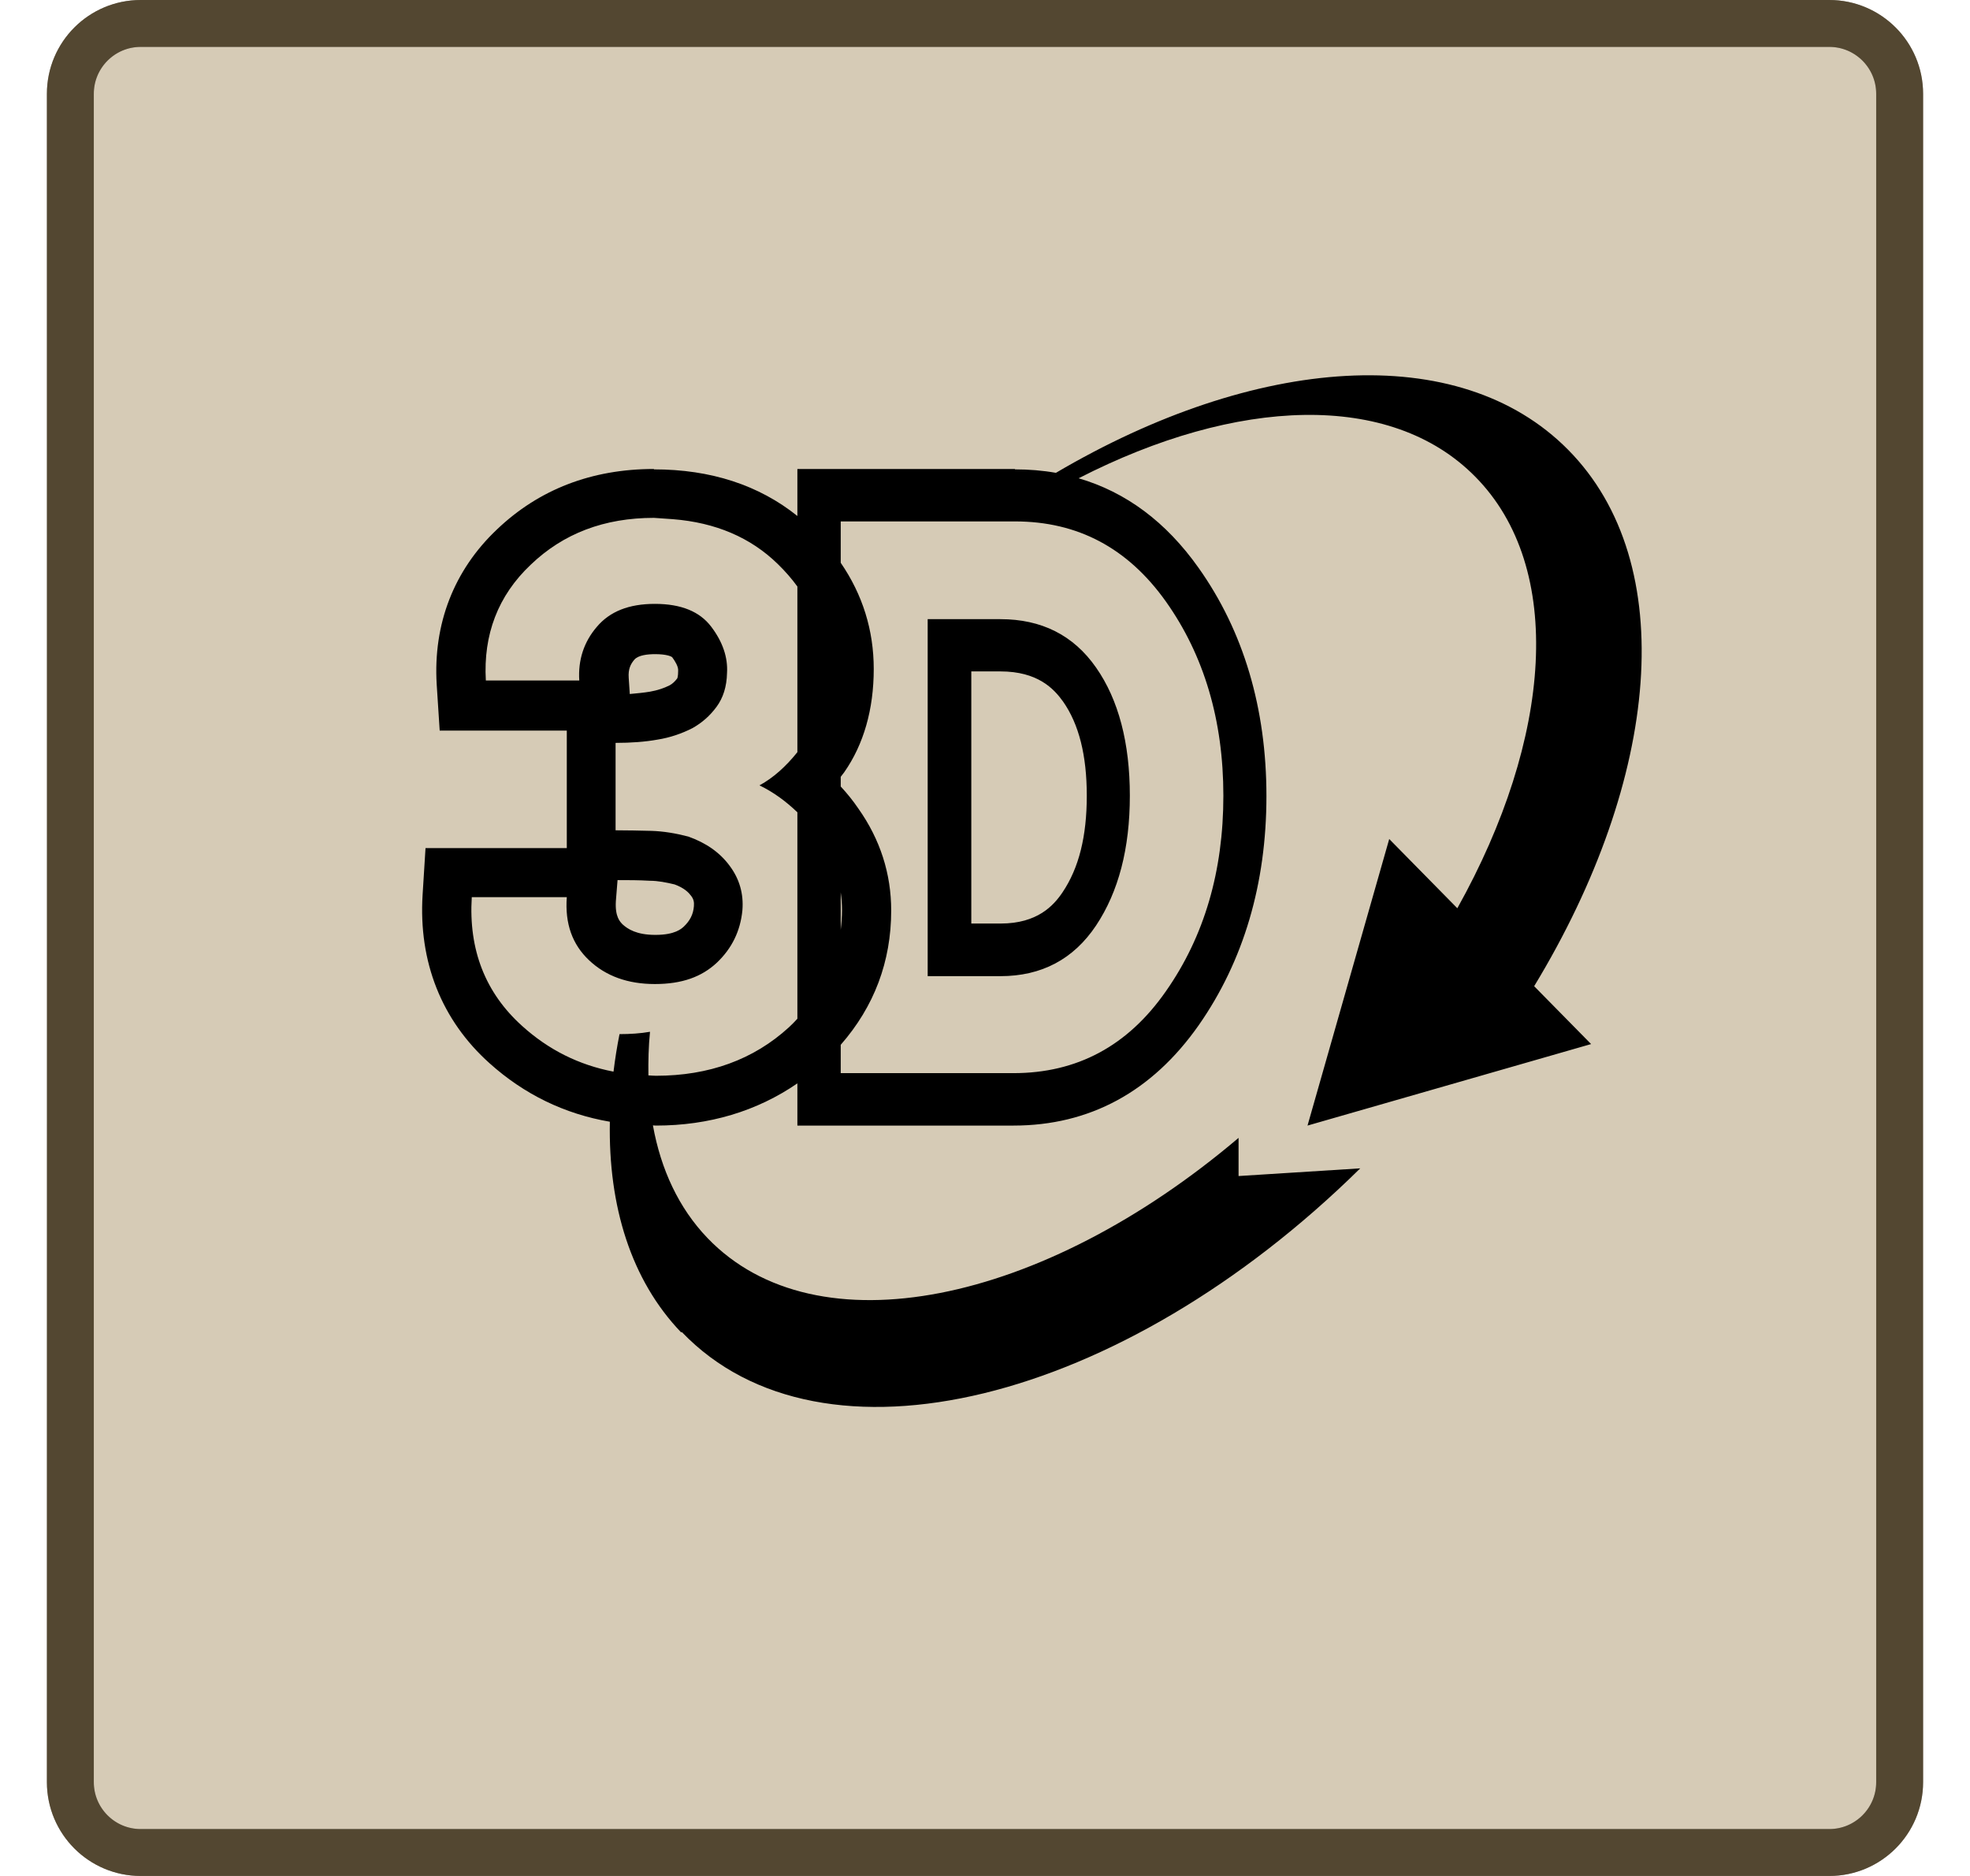
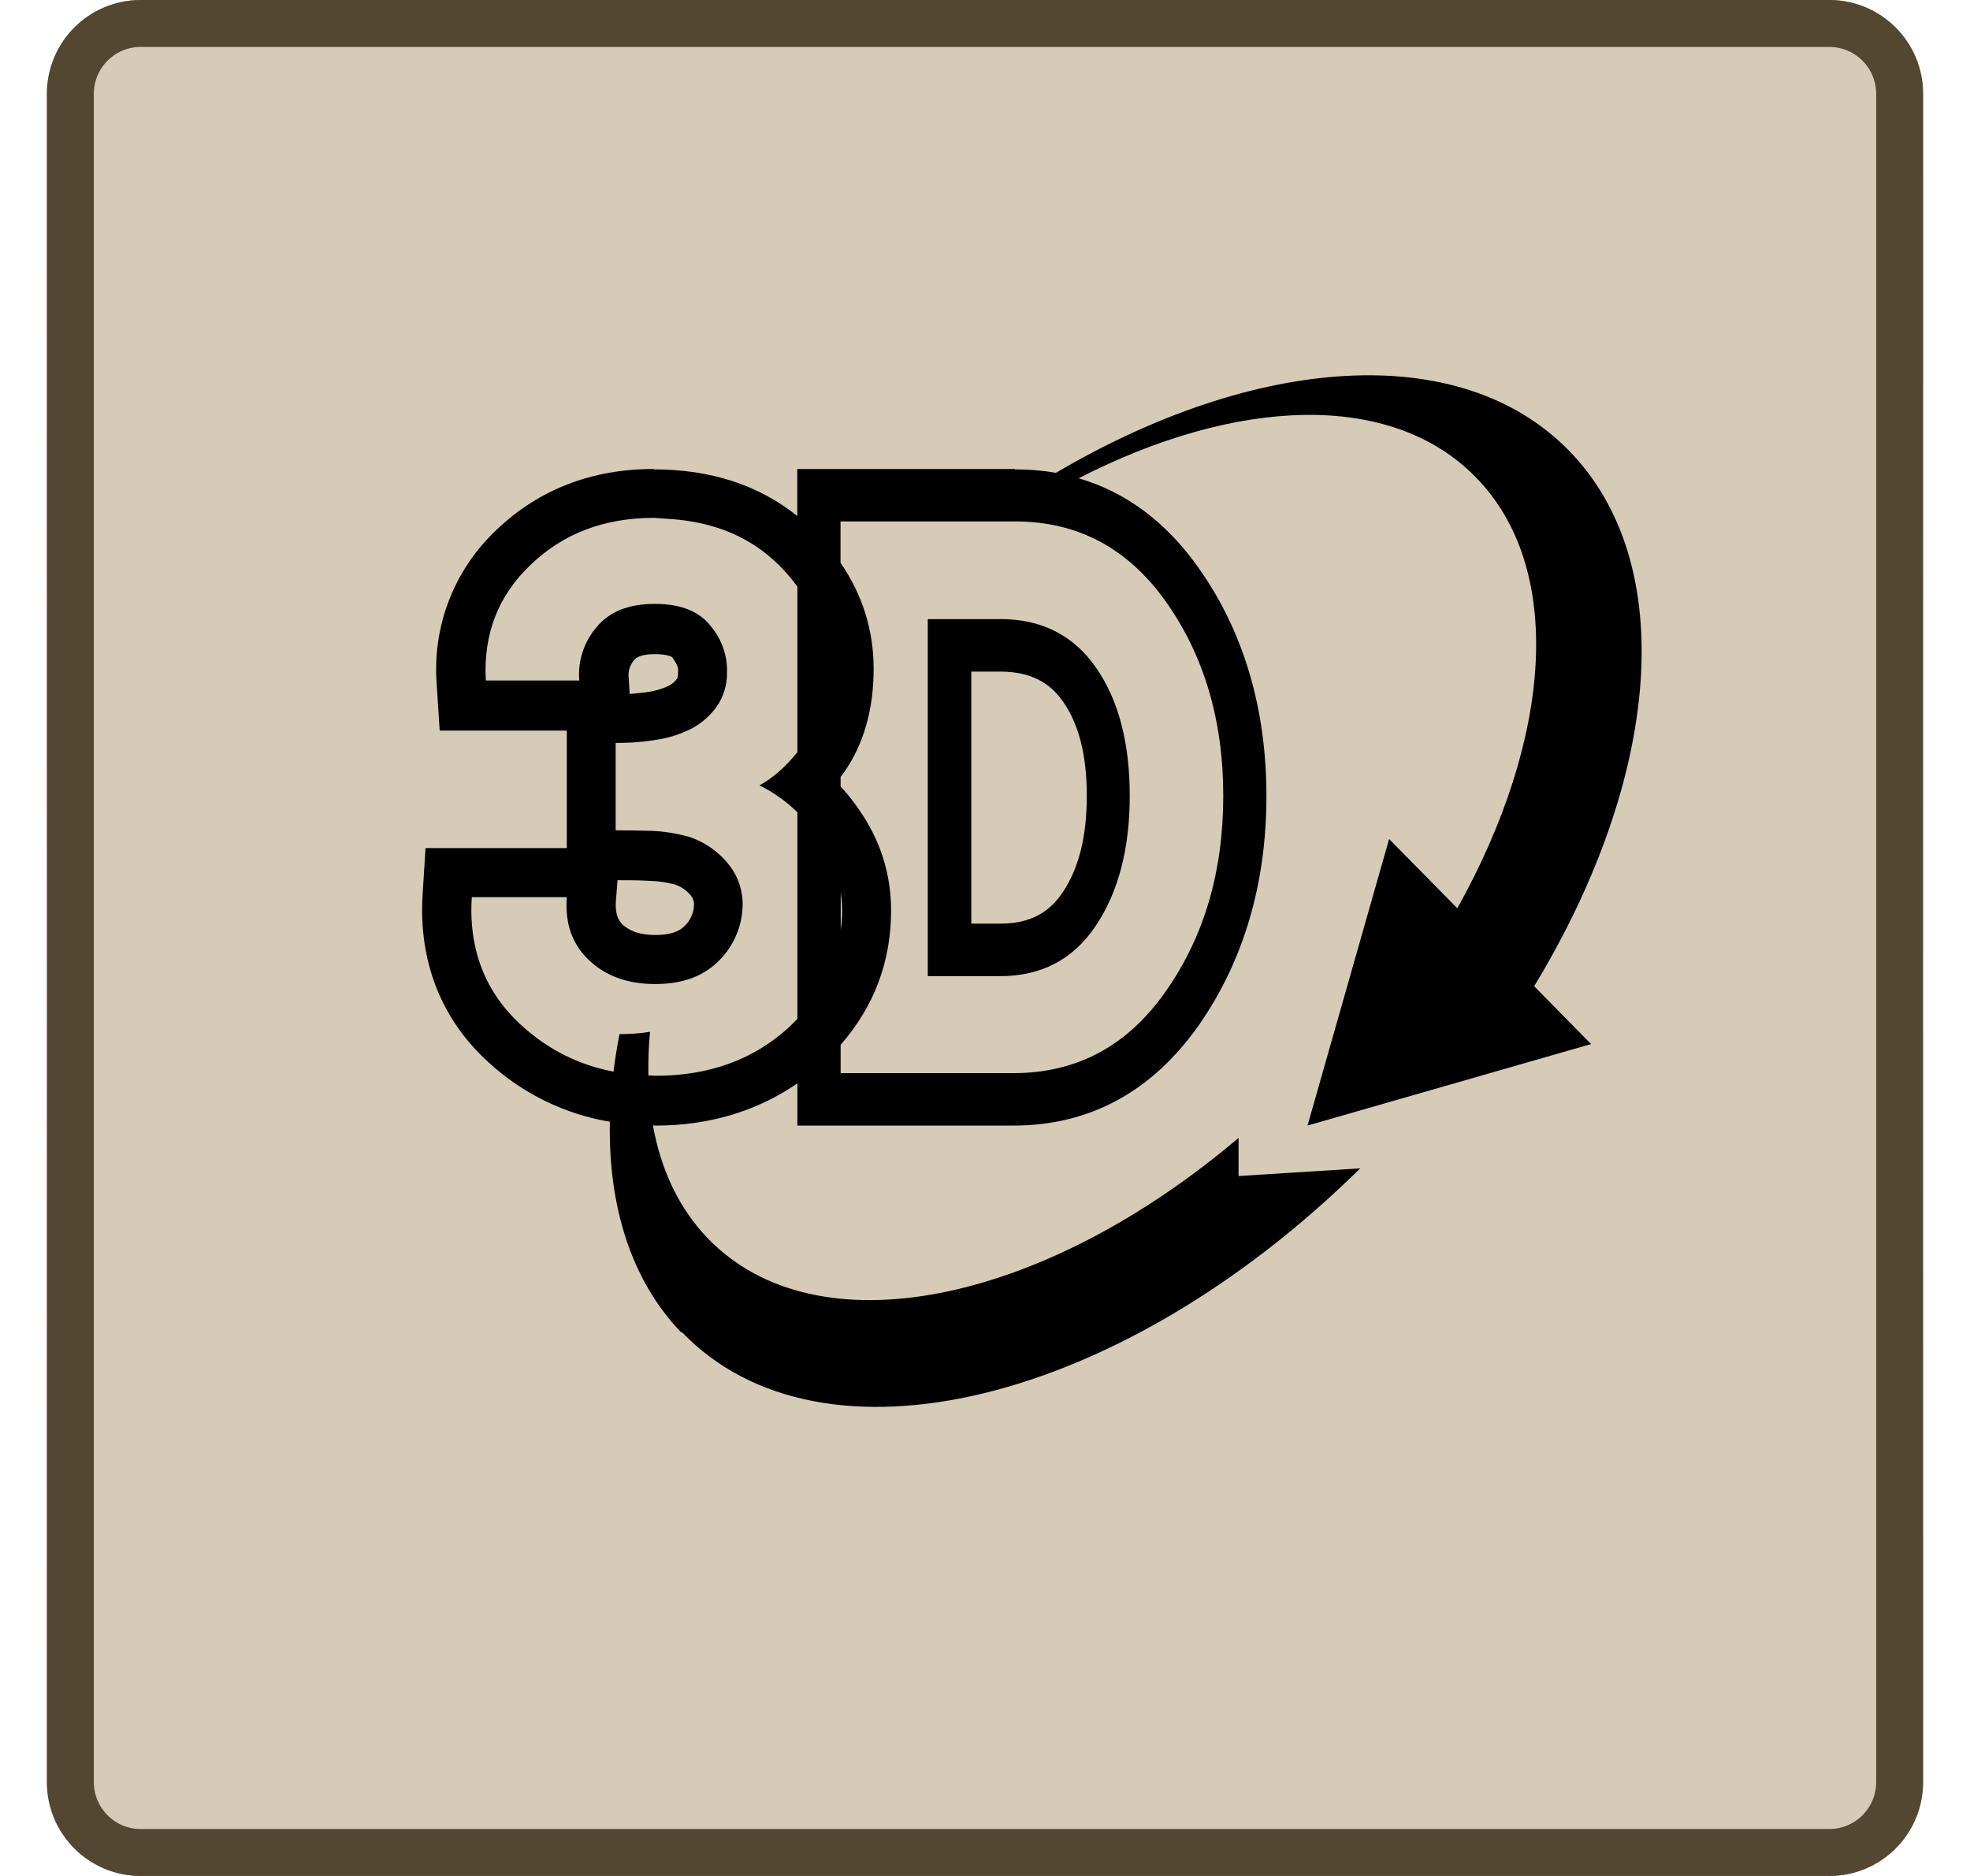
- <svg xmlns="http://www.w3.org/2000/svg" width="21" height="20" viewBox="0 0 21 20" fill="none">
-   <rect x="0.75" y="0.25" width="19.5" height="19.5" rx="0.75" fill="#D6CBB6" />
-   <rect x="0.75" y="0.25" width="19.5" height="19.5" rx="0.75" stroke="url(#paint0_linear_1011_8007)" stroke-width="0.5" />
-   <rect x="0.75" y="0.25" width="19.5" height="19.5" rx="0.75" stroke="#534731" stroke-width="0.5" />
-   <path d="M11.256 5.041C13.379 3.791 15.551 3.618 16.715 4.794C17.916 6.007 17.695 8.303 16.354 10.514L16.961 11.131L13.938 12L14.809 8.945L15.535 9.683C16.546 7.873 16.687 6.053 15.725 5.081C14.822 4.166 13.179 4.237 11.498 5.099C12.002 5.246 12.43 5.564 12.776 6.053C13.257 6.73 13.5 7.553 13.5 8.487C13.5 9.421 13.257 10.244 12.779 10.929C12.281 11.639 11.615 12 10.803 12H8.5V11.55C8.07 11.846 7.56 12 6.992 12C6.982 12 6.971 11.998 6.96 11.998C7.045 12.469 7.236 12.88 7.541 13.198C8.701 14.408 11.109 13.908 13.203 12.131V12.538L14.5 12.456C11.951 14.968 8.759 15.757 7.268 14.201L7.261 14.205C6.727 13.648 6.484 12.86 6.501 11.959C6.017 11.876 5.586 11.666 5.218 11.335C4.708 10.878 4.46 10.255 4.505 9.538L4.536 9.042H6.042V7.789H4.687L4.655 7.294C4.617 6.654 4.837 6.08 5.298 5.644C5.745 5.218 6.307 5 6.971 5V5.004C7.577 5.004 8.09 5.172 8.5 5.501V5H10.821L10.818 5.004C10.969 5.004 11.115 5.016 11.256 5.041ZM6.971 5.521C6.443 5.521 6.006 5.686 5.657 6.021C5.308 6.351 5.151 6.766 5.179 7.255H6.175C6.161 7.037 6.224 6.843 6.363 6.682C6.5 6.52 6.702 6.438 6.981 6.438C7.261 6.438 7.46 6.52 7.582 6.682C7.704 6.843 7.76 7.009 7.75 7.174C7.747 7.322 7.708 7.441 7.638 7.536C7.568 7.631 7.484 7.705 7.383 7.762C7.268 7.821 7.142 7.864 7.01 7.885C6.877 7.909 6.727 7.92 6.562 7.92V8.852C6.688 8.852 6.814 8.855 6.943 8.858C7.072 8.862 7.205 8.884 7.338 8.919C7.526 8.986 7.673 9.088 7.777 9.229C7.882 9.369 7.928 9.527 7.914 9.703C7.893 9.925 7.802 10.111 7.642 10.263C7.481 10.414 7.271 10.491 6.981 10.491C6.692 10.491 6.457 10.406 6.279 10.237C6.101 10.069 6.021 9.847 6.042 9.565H5.029C4.994 10.128 5.175 10.586 5.566 10.938C5.848 11.193 6.171 11.354 6.54 11.425C6.556 11.293 6.577 11.16 6.604 11.025C6.716 11.025 6.826 11.018 6.929 11C6.913 11.159 6.91 11.314 6.912 11.465C6.939 11.466 6.965 11.469 6.992 11.469C7.558 11.469 8.033 11.297 8.41 10.952C8.442 10.923 8.471 10.892 8.5 10.861V8.66C8.378 8.543 8.245 8.445 8.096 8.373C8.241 8.294 8.376 8.174 8.5 8.019V6.253C8.44 6.17 8.37 6.09 8.291 6.013C8.001 5.73 7.628 5.571 7.172 5.535L6.971 5.521ZM8.962 6C9.195 6.339 9.314 6.719 9.314 7.132C9.314 7.564 9.206 7.937 9 8.232C8.987 8.249 8.974 8.266 8.962 8.282V8.385C9.029 8.457 9.093 8.536 9.15 8.62C9.384 8.951 9.5 9.317 9.5 9.707C9.5 10.252 9.318 10.732 8.962 11.139V11.441H10.803C11.48 11.441 12.022 11.152 12.429 10.567C12.838 9.983 13.041 9.287 13.041 8.483C13.041 7.68 12.835 6.987 12.429 6.414C12.022 5.841 11.486 5.559 10.821 5.559H8.962V6ZM10.664 6.601C11.101 6.601 11.443 6.771 11.684 7.117C11.924 7.46 12.044 7.921 12.044 8.483C12.044 9.045 11.924 9.506 11.684 9.867C11.443 10.228 11.101 10.407 10.664 10.407H9.889V6.601H10.664ZM6.565 9.608C6.555 9.776 6.611 9.829 6.639 9.857C6.691 9.903 6.783 9.967 6.985 9.967H6.988C7.198 9.967 7.265 9.9 7.289 9.879C7.355 9.816 7.39 9.749 7.397 9.661C7.401 9.615 7.393 9.583 7.365 9.548C7.341 9.516 7.295 9.467 7.191 9.429C7.104 9.408 7.013 9.39 6.929 9.39C6.81 9.383 6.695 9.383 6.583 9.383L6.565 9.608ZM8.962 9.913C8.97 9.845 8.976 9.775 8.976 9.703C8.976 9.639 8.971 9.575 8.962 9.513V9.913ZM10.354 9.846H10.667C11.058 9.846 11.231 9.655 11.326 9.514C11.502 9.253 11.585 8.915 11.585 8.483C11.585 8.052 11.501 7.72 11.332 7.479C11.233 7.341 11.061 7.158 10.664 7.158H10.354V9.846ZM6.985 6.974C6.905 6.974 6.804 6.984 6.762 7.033C6.723 7.079 6.695 7.132 6.702 7.227L6.713 7.392V7.399C6.79 7.392 6.863 7.385 6.929 7.374C7.009 7.36 7.079 7.336 7.135 7.308C7.17 7.29 7.194 7.265 7.219 7.233C7.22 7.232 7.229 7.212 7.229 7.152C7.233 7.107 7.195 7.047 7.167 7.009C7.16 6.998 7.104 6.974 6.985 6.974Z" fill="black" />
+ <svg xmlns="http://www.w3.org/2000/svg" width="21" height="20" fill="none">
+   <rect x=".75" y=".25" width="19.5" height="19.5" rx=".75" fill="#D6CBB6" />
+   <rect x=".75" y=".25" width="19.5" height="19.5" rx=".75" stroke="url(#paint0_linear_1011_8007)" stroke-width=".5" />
+   <rect x=".75" y=".25" width="19.5" height="19.5" rx=".75" stroke="#534731" stroke-width=".5" />
+   <path d="M11.256 5.041c2.123-1.25 4.295-1.423 5.459-.247 1.2 1.213.98 3.51-.361 5.72l.607.617-3.023.869.87-3.055.727.738c1.011-1.81 1.152-3.63.19-4.602-.903-.915-2.546-.844-4.227.018.504.147.932.465 1.278.954.48.677.724 1.5.724 2.434 0 .934-.243 1.757-.72 2.442-.5.71-1.165 1.071-1.977 1.071H8.5v-.45c-.43.296-.94.45-1.508.45l-.032-.002c.085.471.276.882.581 1.2 1.16 1.21 3.568.71 5.662-1.067v.407l1.297-.082c-2.549 2.512-5.74 3.3-7.232 1.745l-.007.004c-.534-.557-.777-1.345-.76-2.246a2.528 2.528 0 01-1.283-.624c-.51-.457-.758-1.08-.713-1.797l.031-.496h1.506V7.789H4.687l-.032-.495a2.04 2.04 0 01.643-1.65C5.745 5.218 6.308 5 6.97 5v.004c.606 0 1.119.168 1.529.497V5h2.321l-.003.004c.151 0 .297.012.438.037zm-4.285.48c-.528 0-.965.165-1.314.5-.349.33-.506.745-.478 1.234h.996a.773.773 0 01.188-.573c.136-.162.339-.244.618-.244.28 0 .479.082.601.244a.733.733 0 01.168.492.62.62 0 01-.112.362.785.785 0 01-.255.226c-.115.06-.24.102-.373.123a2.485 2.485 0 01-.447.035v.932c.125 0 .251.003.38.006.13.004.262.026.395.061a.906.906 0 01.44.31.68.68 0 01.136.474.855.855 0 01-.272.56c-.161.15-.37.228-.66.228-.29 0-.525-.085-.703-.254-.178-.168-.258-.39-.237-.672H5.029c-.035.563.146 1.02.537 1.373.282.255.605.416.974.487.016-.132.037-.265.064-.4.112 0 .222-.007.325-.025a4.1 4.1 0 00-.017.465c.027 0 .053.004.08.004.566 0 1.041-.172 1.418-.517.032-.03.06-.06.09-.09V8.66a1.555 1.555 0 00-.404-.287c.145-.08.28-.199.404-.354V6.253a1.909 1.909 0 00-.209-.24c-.29-.283-.663-.442-1.12-.478l-.2-.014zM8.96 6c.234.34.353.72.353 1.132 0 .432-.108.805-.314 1.1a2.012 2.012 0 00-.038.05v.103c.067.072.13.15.188.235.234.33.35.697.35 1.087 0 .545-.182 1.025-.538 1.432v.302h1.84c.678 0 1.22-.29 1.627-.874.41-.584.612-1.28.612-2.084 0-.803-.206-1.496-.612-2.069-.407-.573-.943-.855-1.608-.855H8.96V6zm1.703.6c.437 0 .78.171 1.02.517.24.343.36.804.36 1.366s-.12 1.023-.36 1.384-.583.54-1.02.54H9.89V6.601h.775zM6.565 9.609c-.01.168.046.221.074.25.052.045.144.109.346.109h.003c.21 0 .277-.067.301-.088a.32.32 0 00.108-.218.146.146 0 00-.032-.113.362.362 0 00-.174-.12 1.158 1.158 0 00-.262-.038c-.119-.007-.234-.007-.346-.007l-.018.225zm2.397.305a1.357 1.357 0 000-.4v.4zm1.392-.067h.313c.391 0 .564-.19.66-.332.175-.26.258-.6.258-1.03 0-.432-.084-.764-.253-1.005-.099-.138-.27-.32-.668-.32h-.31v2.687zM6.985 6.974c-.08 0-.181.01-.223.06a.243.243 0 00-.06.193l.01.165v.007c.078-.007.15-.014.217-.025a.751.751 0 00.206-.066.243.243 0 00.084-.075c0-.001.01-.02.01-.08.004-.046-.034-.106-.062-.144-.007-.01-.063-.035-.182-.035z" fill="#000" />
  <defs>
    <linearGradient id="paint0_linear_1011_8007" x1="10.5" y1="0" x2="10.5" y2="20" gradientUnits="userSpaceOnUse">
      <stop stop-color="#A39C90" />
-       <stop offset="0.53" stop-color="#F2F1F0" />
+       <stop offset=".53" stop-color="#F2F1F0" />
      <stop offset="1" stop-color="#A39C90" />
    </linearGradient>
  </defs>
</svg>
